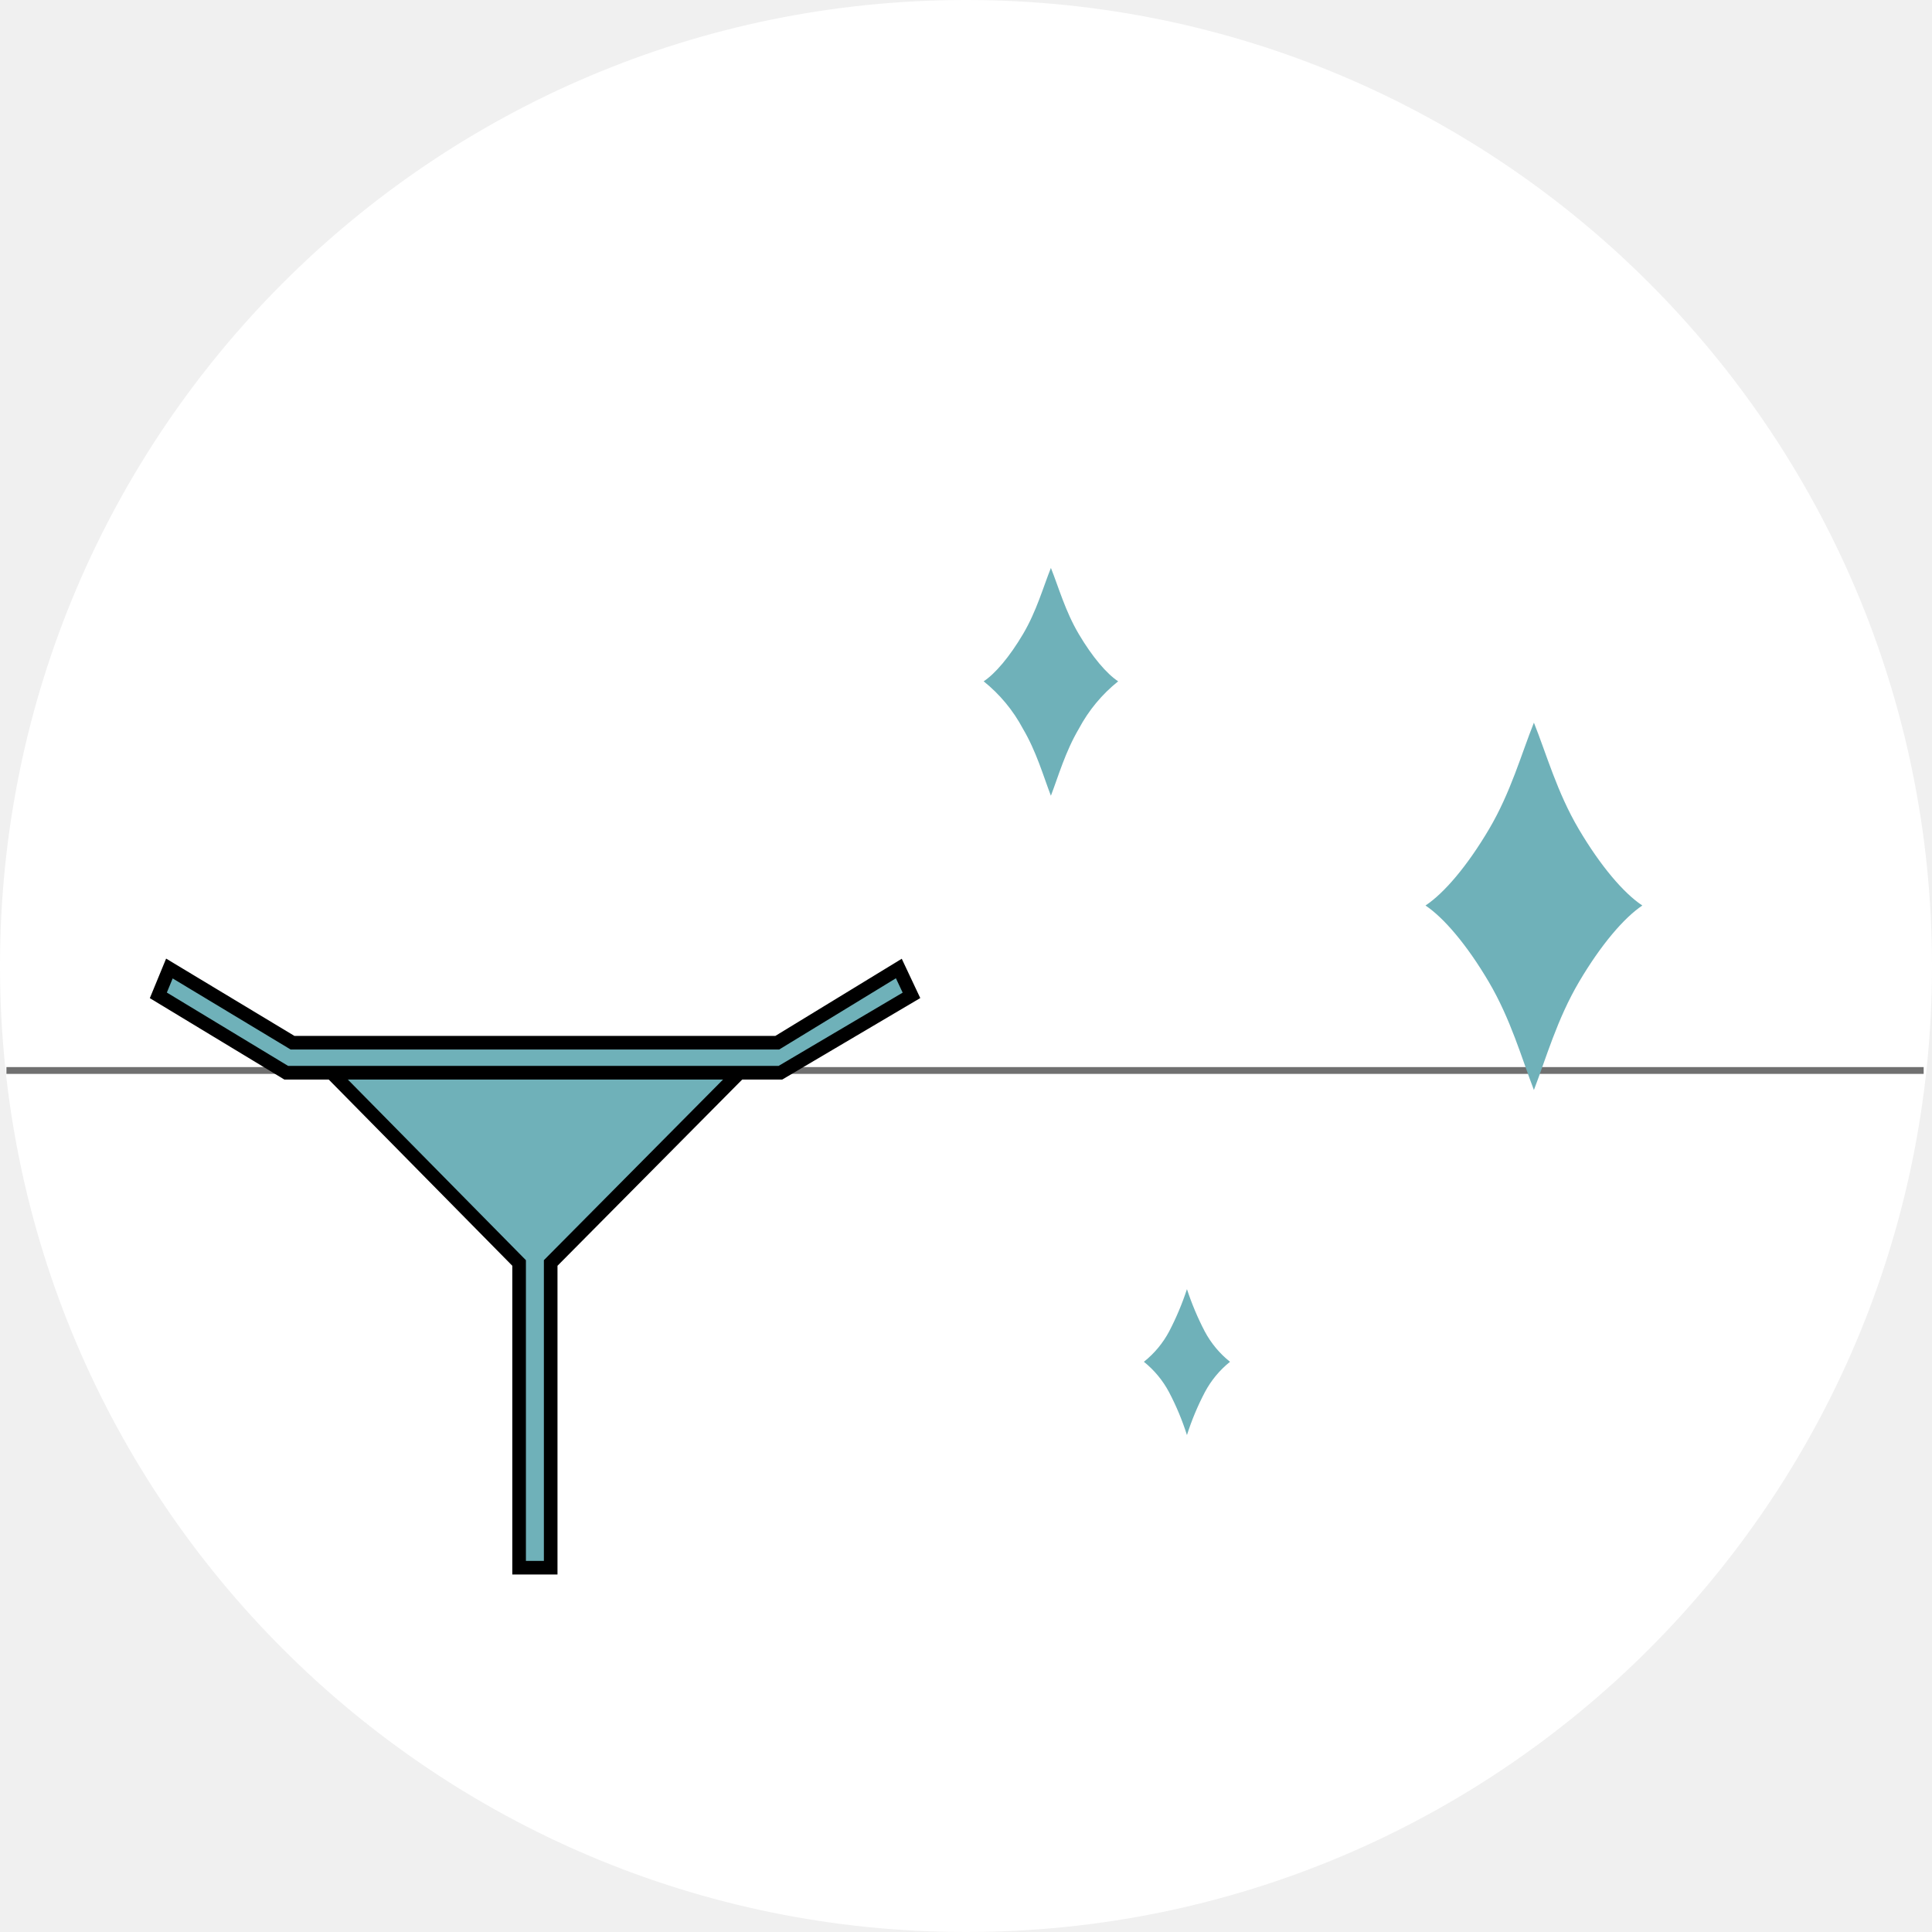
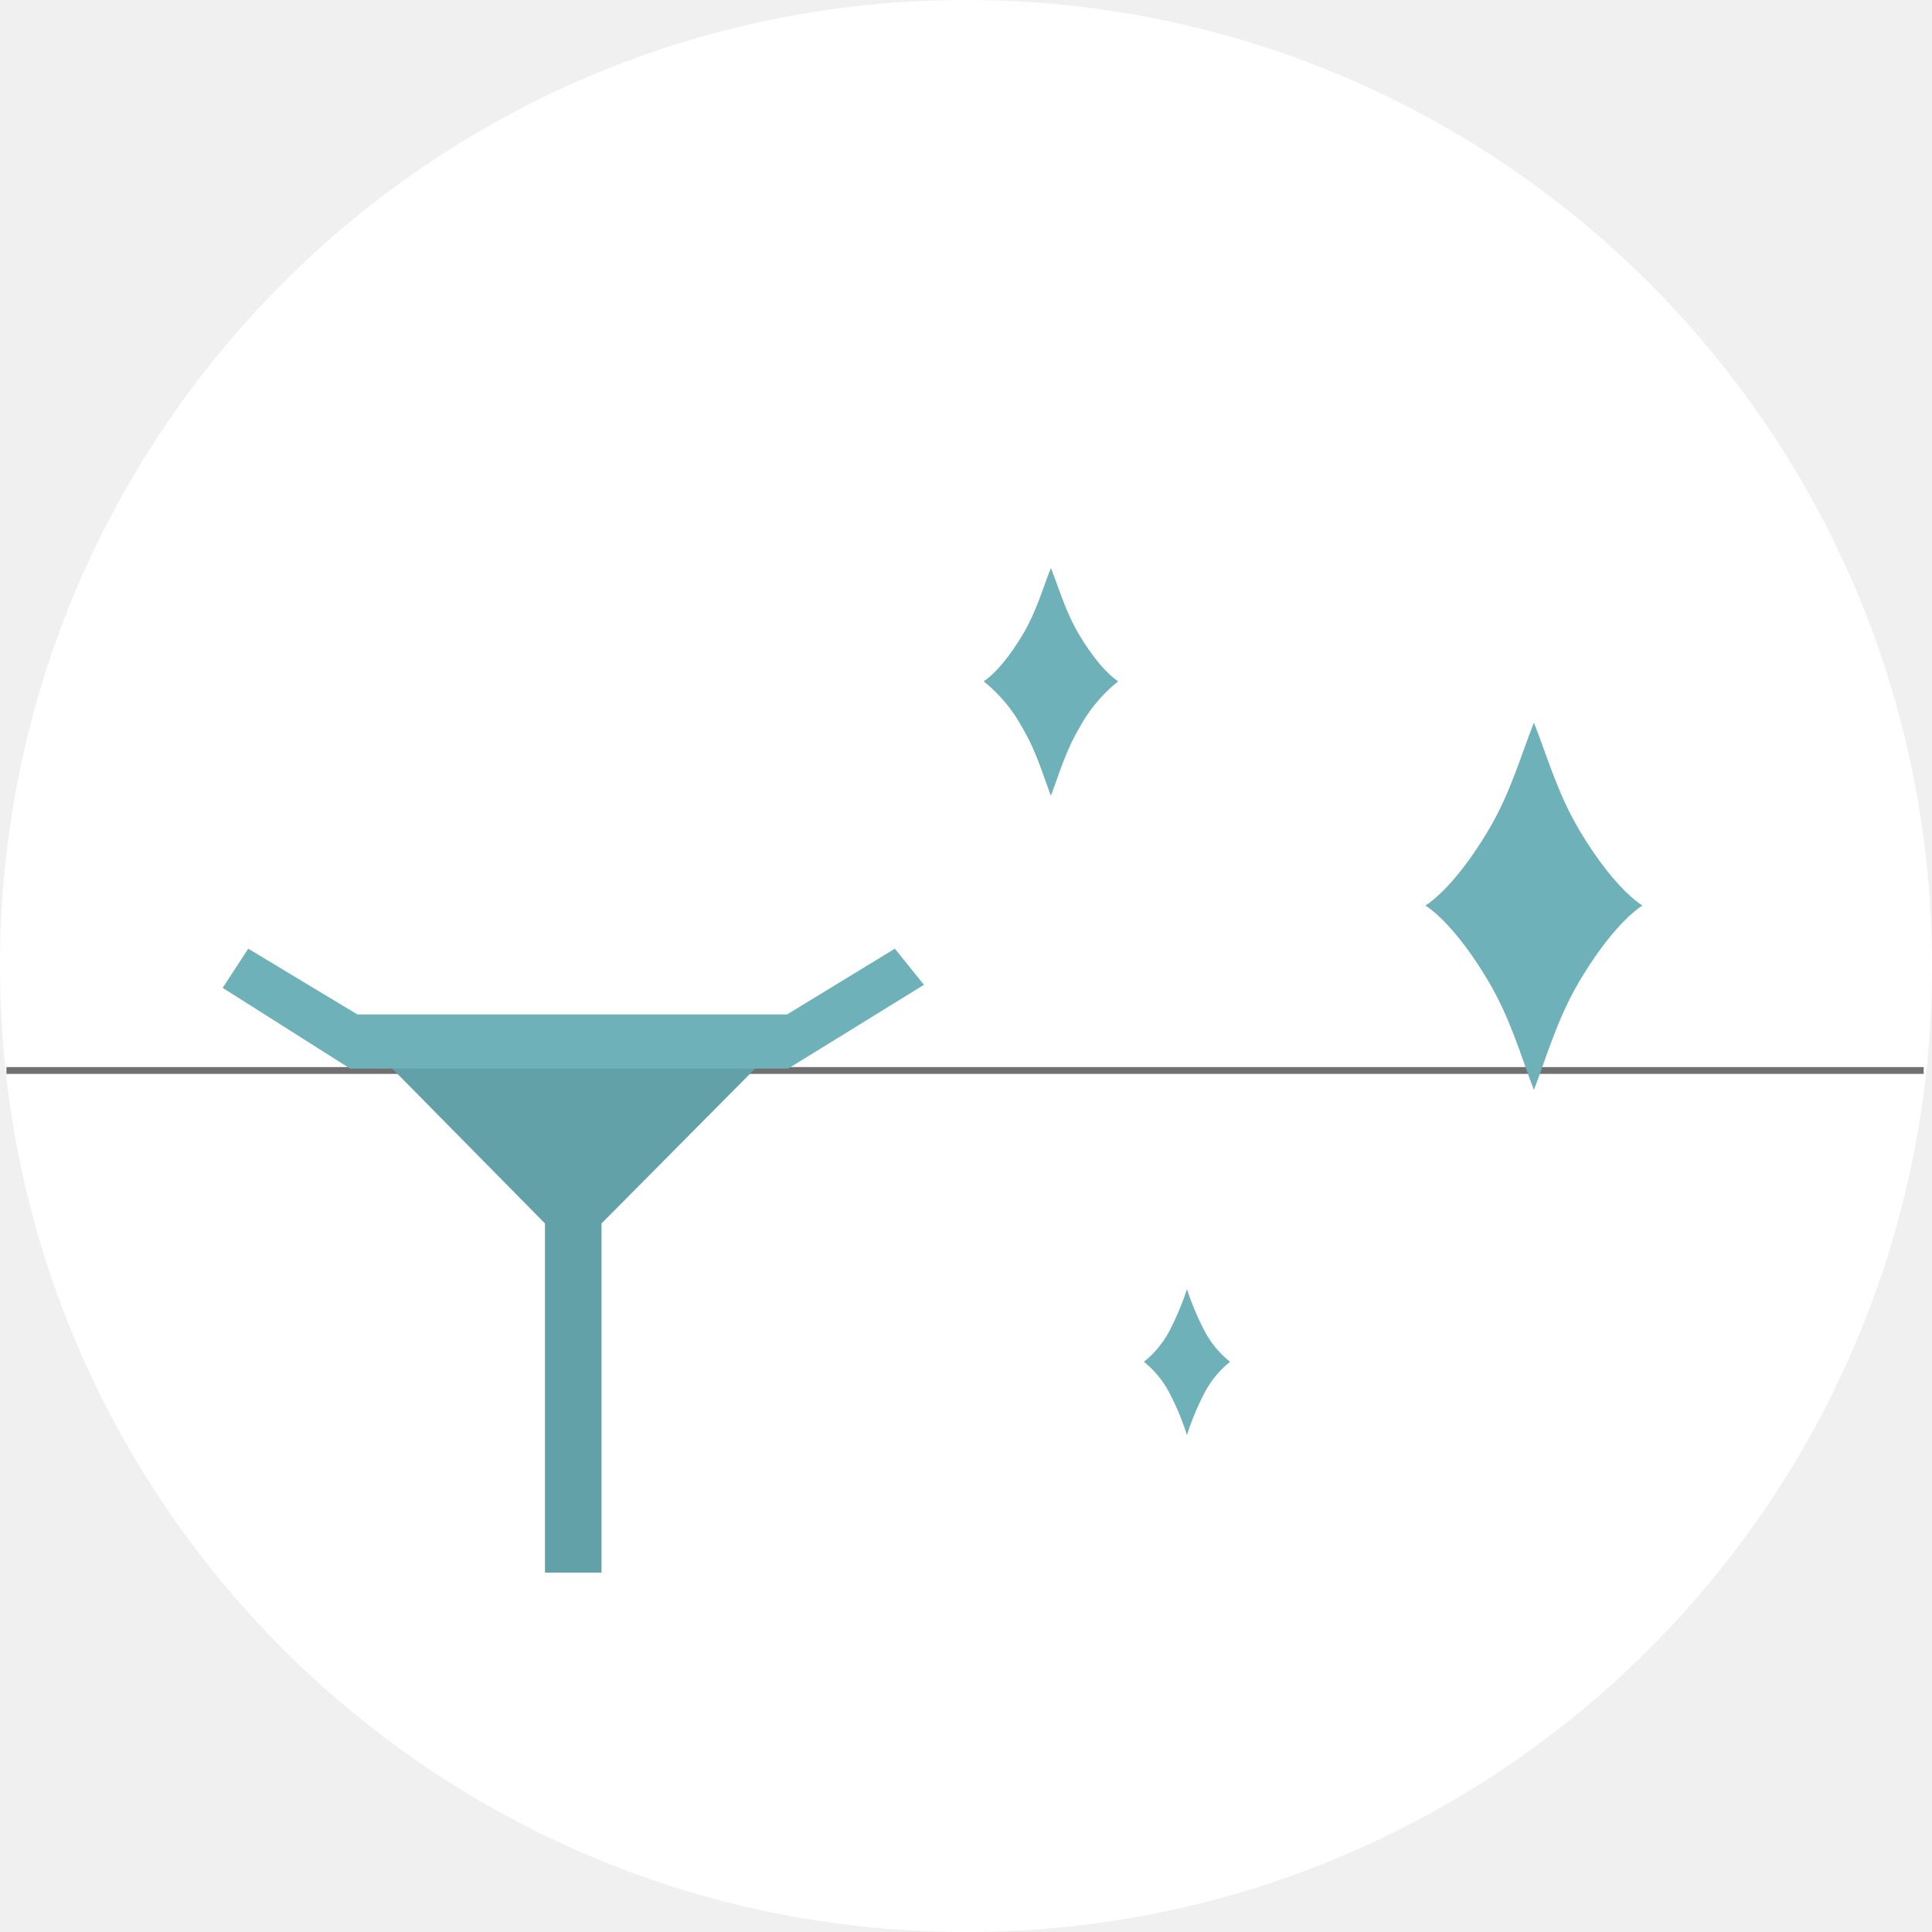
- <svg xmlns="http://www.w3.org/2000/svg" width="284" height="284" viewBox="0 0 284 284">
-   <g transform="translate(-1059 -5402)">
-     <g transform="translate(748.999 984.999)">
-       <circle cx="142" cy="142" r="142" transform="translate(310.001 4417.001)" fill="#fff" />
-       <path d="M200.3,12271.383H482.128" transform="translate(110.647 -7697.023)" fill="none" stroke="#707070" stroke-width="1" />
-       <g transform="translate(333.276 4559.37)">
-         <path d="M473.658,449l-27.74,27.967v44.794h-4.642V476.967L413.705,449" transform="translate(-388.243 -433.682)" fill="#6fb1b9" stroke="#000" stroke-miterlimit="10" stroke-width="2" />
-         <path d="M412.851,383,394.98,393.908H323.728L305.625,383,304,386.946l18.8,11.373h72.645l19.264-11.373Z" transform="translate(-304 -383)" fill="#6fb1b9" stroke="#000" stroke-miterlimit="10" stroke-width="2" />
+ <svg xmlns="http://www.w3.org/2000/svg" width="284" height="284">
+   <g data-name="그룹 235">
+     <g data-name="그룹 230" transform="translate(-310.001 -4417.001)">
+       <circle data-name="타원 188" cx="142" cy="142" r="142" transform="translate(310.001 4417.001)" fill="#fff" />
+       <path data-name="패스 352" d="M310.947 4574.36h281.828" fill="none" stroke="#707070" />
+       <g data-name="그룹 628">
+         <path data-name="패스 400" d="M421.637 4573.446l-23.215 23.4v51.326h-8.311v-51.326l-23.069-23.4" fill="#62a1a8" />
+         <path data-name="패스 401" d="M441.541 4556.453l-15.842 9.669h-63.16l-16.047-9.669-3.76 5.763 18.735 11.863h64.395l19.96-12.313z" fill="#6fb1b9" />
      </g>
    </g>
-     <g transform="translate(-320.041 4167.215)">
-       <path d="M1543.407,1334.938c-1.685-1.113-3.8-3.58-5.8-6.969-1.972-3.34-2.951-6.867-4.085-9.7-1.135,2.833-2.114,6.36-4.085,9.7-2,3.388-4.114,5.856-5.8,6.969a22.412,22.412,0,0,1,5.757,6.942c2.013,3.41,3.024,7.015,4.126,9.877,1.1-2.862,2.113-6.467,4.126-9.877A22.416,22.416,0,0,1,1543.407,1334.938Z" fill="#6fb1b9" />
-     </g>
-     <g transform="translate(-255.095 4189.958)">
-       <path d="M1555.515,1345.149c-2.717-1.794-6.125-5.773-9.35-11.237-3.18-5.386-4.758-11.073-6.588-15.641-1.83,4.568-3.408,10.255-6.588,15.641-3.226,5.464-6.634,9.443-9.35,11.237,2.705,1.815,6.084,5.774,9.283,11.194,3.247,5.5,4.877,11.312,6.654,15.927,1.777-4.616,3.407-10.428,6.654-15.927C1549.431,1350.923,1552.81,1346.963,1555.515,1345.149Z" transform="translate(0 0)" fill="#6fb1b9" />
-     </g>
-     <g transform="translate(-296.489 4273.233)">
-       <path d="M1536.3,1328.947a14.245,14.245,0,0,1-3.714-4.464,41.091,41.091,0,0,1-2.617-6.214,41.105,41.105,0,0,1-2.617,6.214,14.243,14.243,0,0,1-3.714,4.464,14.354,14.354,0,0,1,3.688,4.447,38.81,38.81,0,0,1,2.643,6.327,38.8,38.8,0,0,1,2.643-6.327A14.359,14.359,0,0,1,1536.3,1328.947Z" fill="#6fb1b9" />
+     <g data-name="그룹 234">
+       <g data-name="그룹 231">
+         <path data-name="패스 449" d="M164.366 100.153c-1.685-1.113-3.8-3.58-5.8-6.969-1.972-3.34-2.951-6.867-4.085-9.7-1.135 2.833-2.114 6.36-4.085 9.7-2 3.388-4.114 5.856-5.8 6.969a22.412 22.412 0 015.757 6.942c2.013 3.41 3.024 7.015 4.126 9.877 1.1-2.862 2.113-6.467 4.126-9.877a22.416 22.416 0 015.761-6.942z" fill="#6fb1b9" />
+       </g>
+       <g data-name="그룹 232">
+         <path data-name="패스 449" d="M241.42 133.107c-2.717-1.794-6.125-5.773-9.35-11.237-3.18-5.386-4.758-11.073-6.588-15.641-1.83 4.568-3.408 10.255-6.588 15.641-3.226 5.464-6.634 9.443-9.35 11.237 2.705 1.815 6.084 5.774 9.283 11.194 3.247 5.5 4.877 11.312 6.654 15.927 1.777-4.616 3.407-10.428 6.654-15.927 3.201-5.42 6.58-9.38 9.285-11.194z" fill="#6fb1b9" />
+       </g>
+       <g data-name="그룹 233">
+         <path data-name="패스 449" d="M180.811 200.18a14.245 14.245 0 01-3.714-4.464 41.091 41.091 0 01-2.617-6.214 41.105 41.105 0 01-2.617 6.214 14.243 14.243 0 01-3.714 4.464 14.354 14.354 0 013.688 4.447 38.81 38.81 0 012.643 6.327 38.8 38.8 0 012.643-6.327 14.359 14.359 0 013.688-4.447z" fill="#6fb1b9" />
+       </g>
    </g>
  </g>
</svg>
